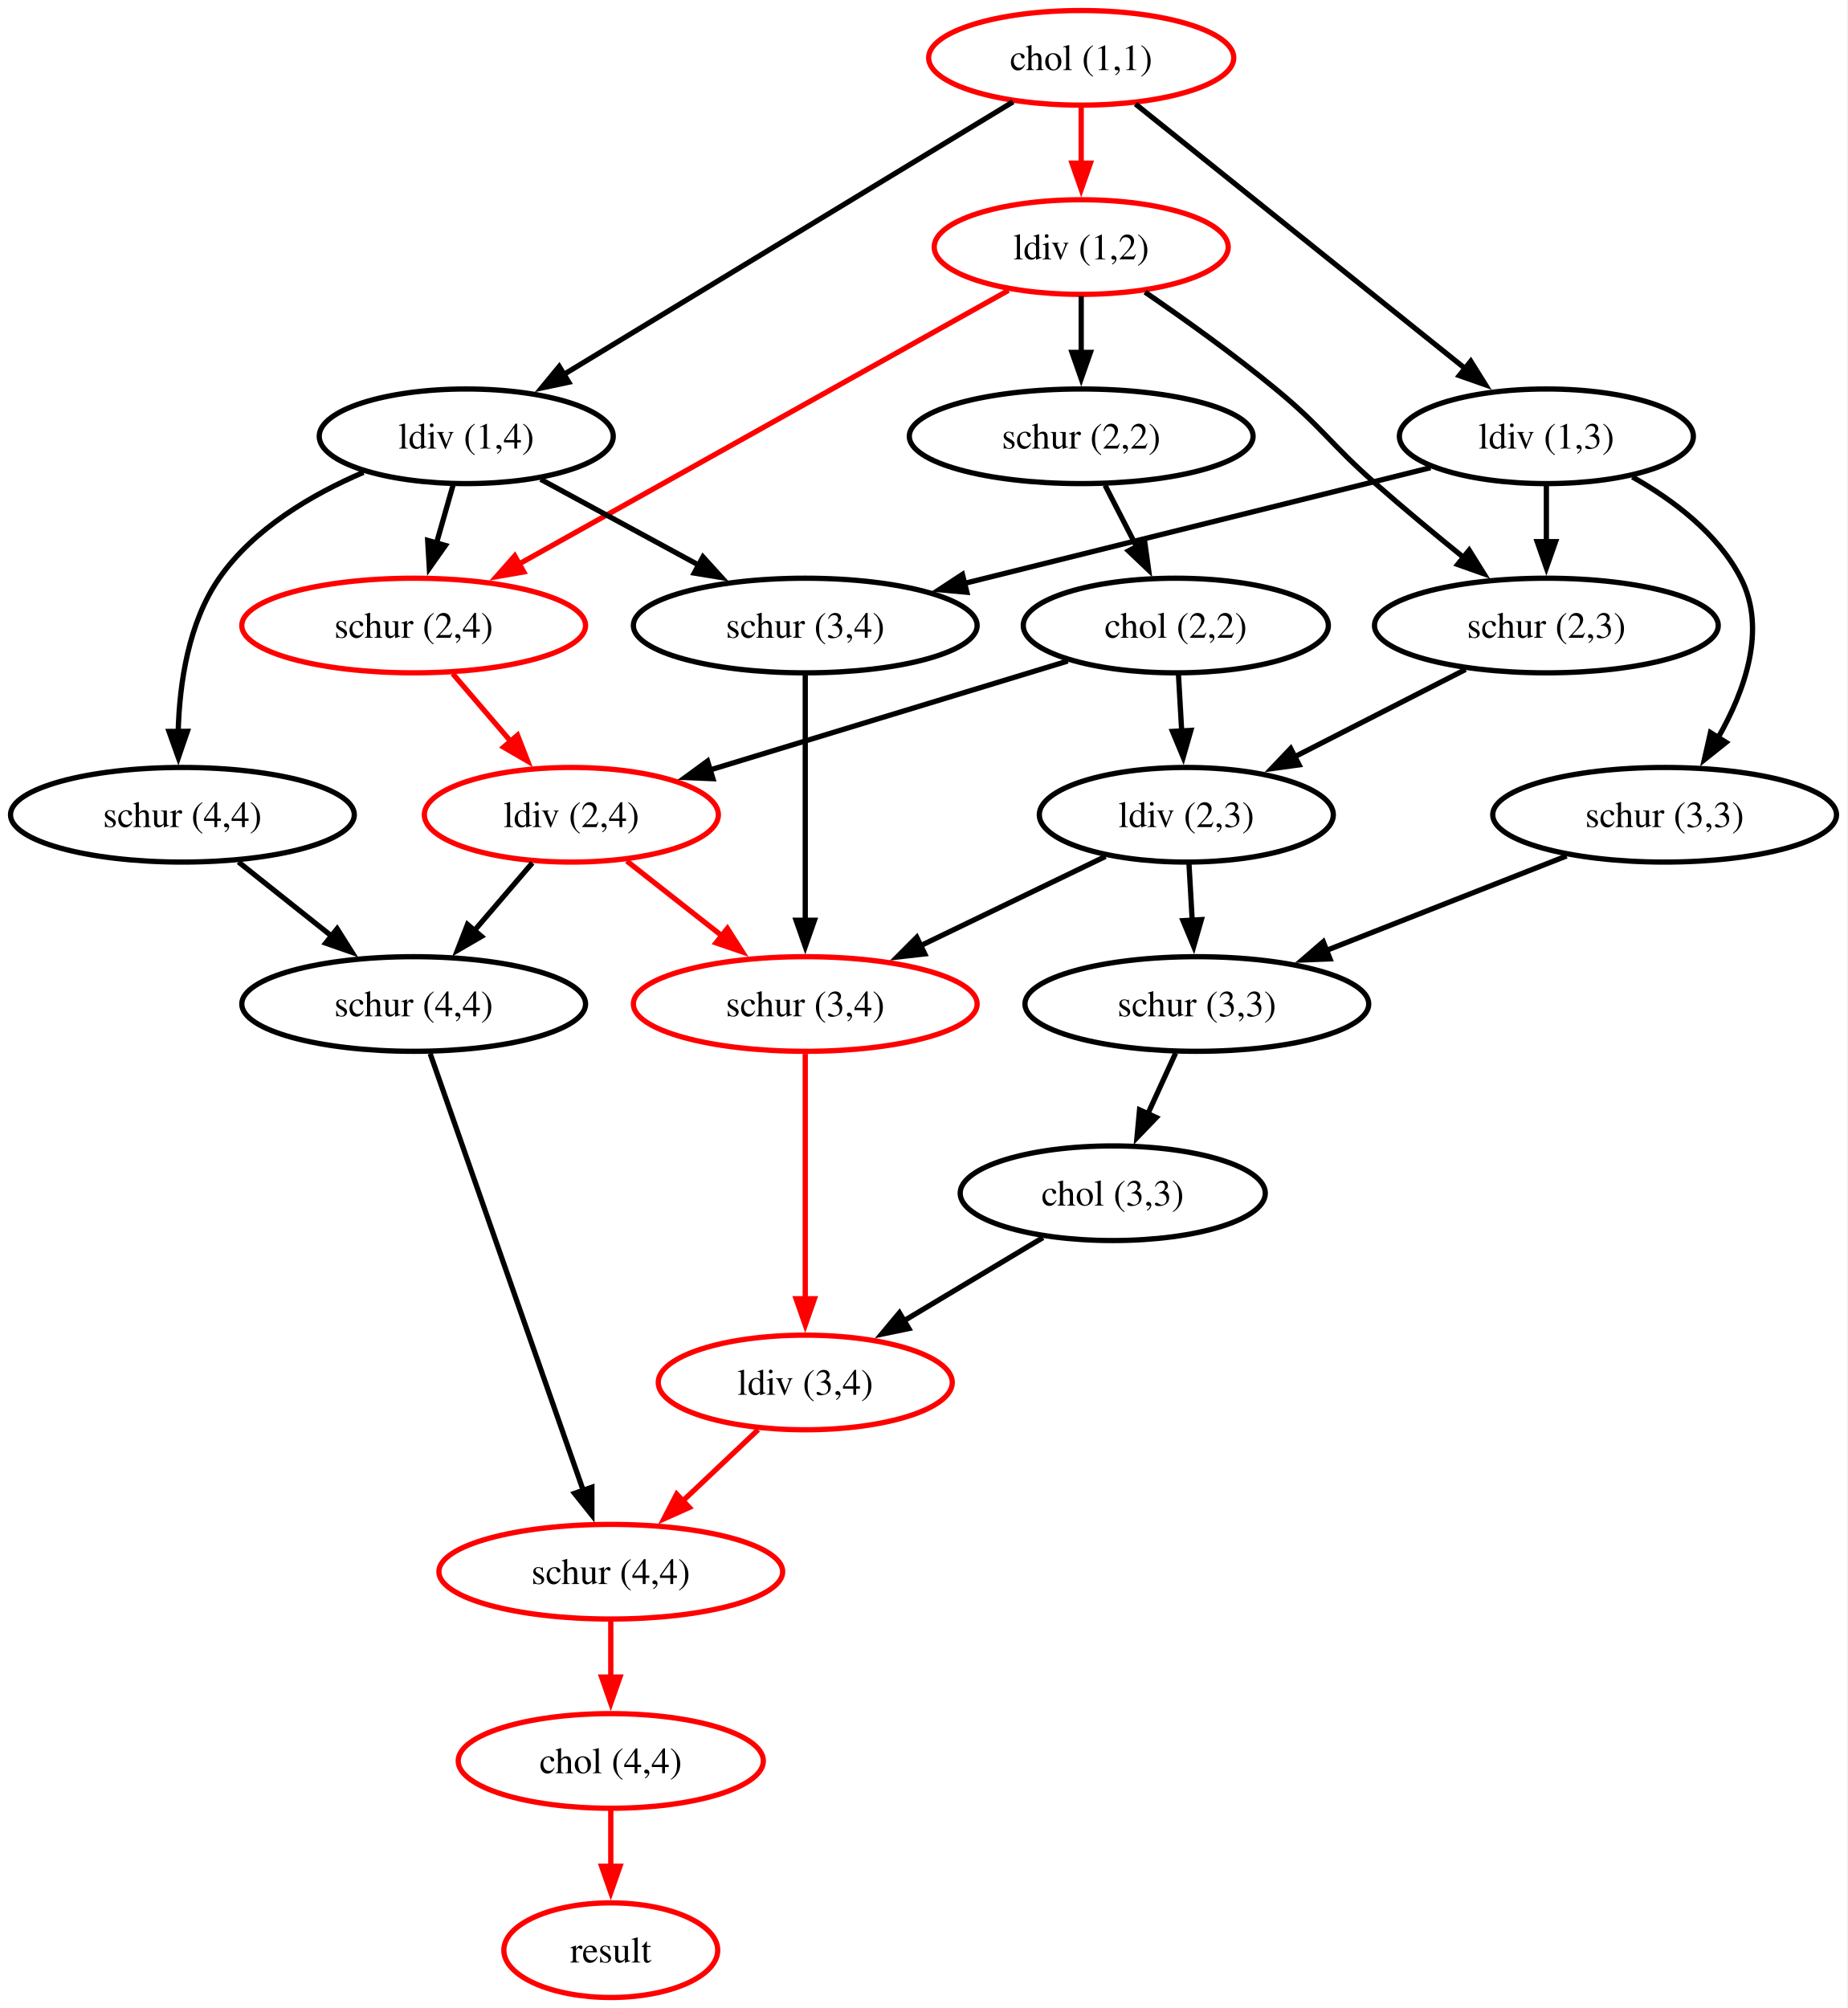
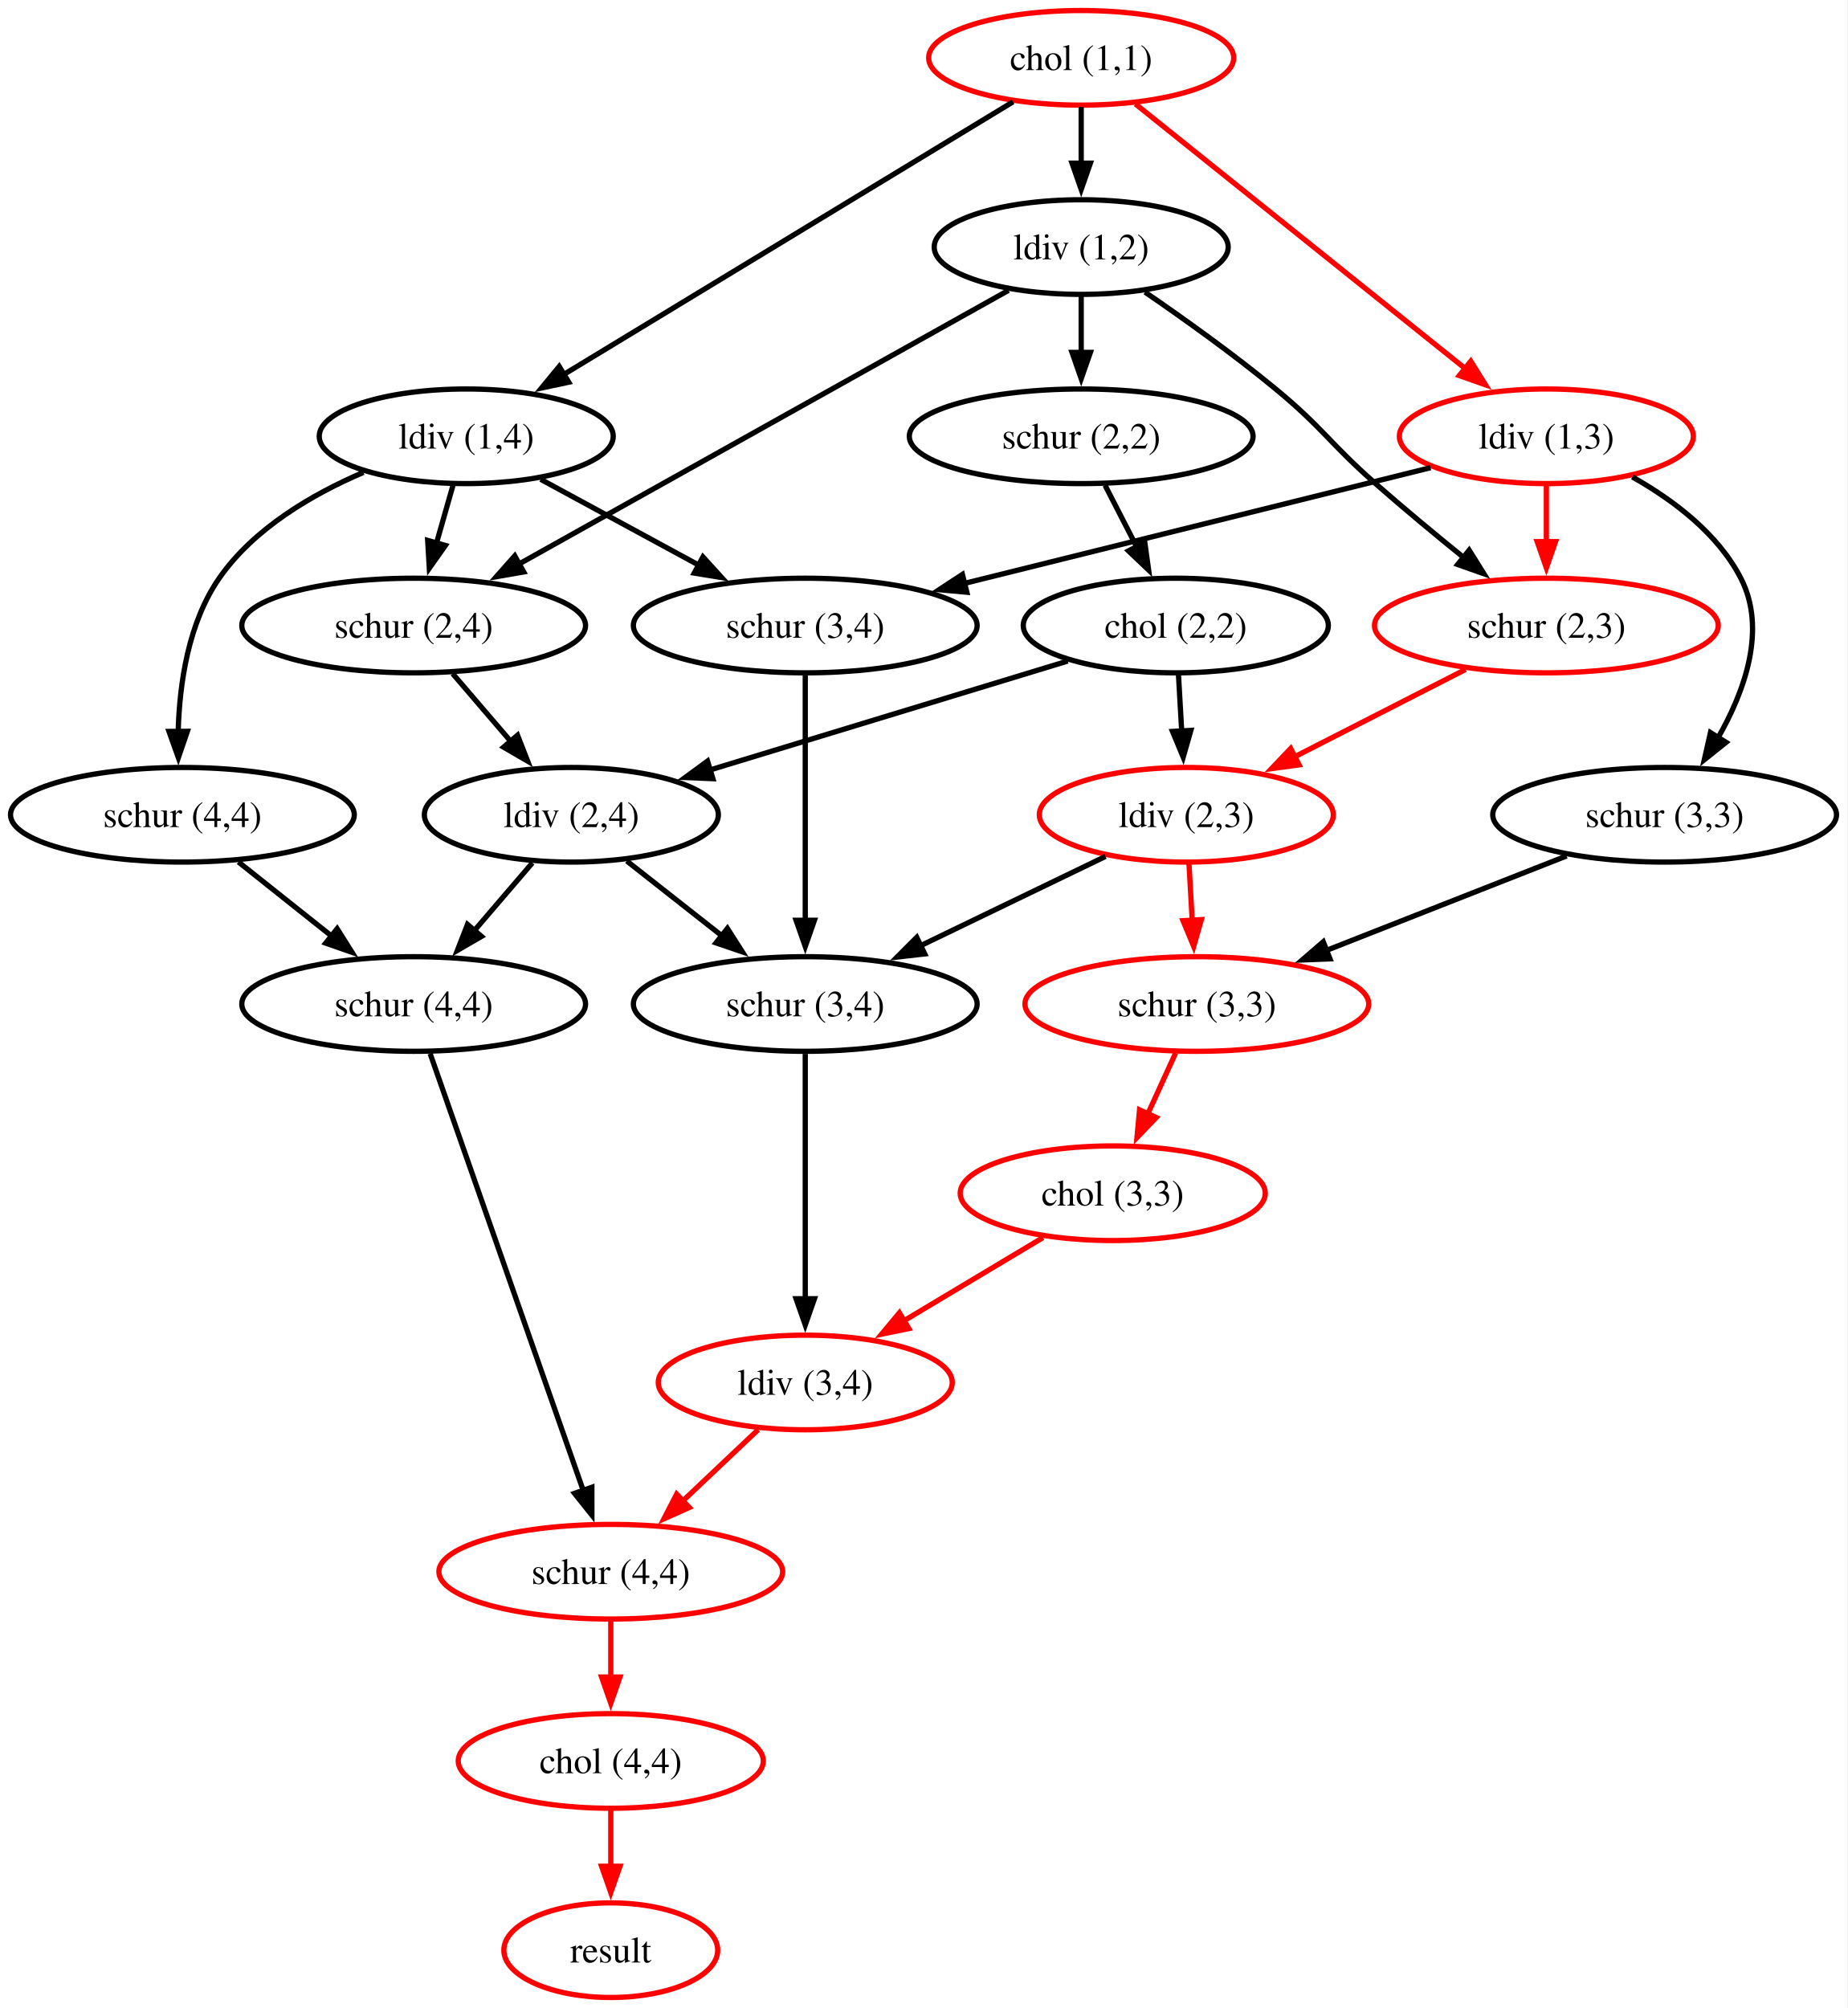
<svg xmlns="http://www.w3.org/2000/svg" width="703pt" height="764pt" viewBox="0.00 0.00 703.00 764.00">
  <g id="graph0" class="graph" transform="scale(1 1) rotate(0) translate(4 760)">
    <polygon fill="white" stroke="none" points="-4,4 -4,-760 698.83,-760 698.83,4 -4,4" />
    <g id="node1" class="node">
      <ellipse fill="none" stroke="red" stroke-width="2" cx="407.41" cy="-738" rx="58.05" ry="18" />
      <text xml:space="preserve" text-anchor="middle" x="407.41" y="-733.33" font-family="Times,serif" font-size="14.00">chol (1,1)</text>
    </g>
    <g id="node2" class="node">
-       <ellipse fill="none" stroke="red" stroke-width="2" cx="407.41" cy="-666" rx="55.94" ry="18" />
+       <ellipse fill="none" stroke="black" stroke-width="2" cx="407.41" cy="-666" rx="55.94" ry="18" />
      <text xml:space="preserve" text-anchor="middle" x="407.41" y="-661.33" font-family="Times,serif" font-size="14.00">ldiv (1,2)</text>
    </g>
    <g id="edge1" class="edge">
-       <path fill="none" stroke="red" stroke-width="2" d="M407.41,-719.34C407.41,-712.75 407.41,-705.08 407.41,-697.67" />
-       <polygon fill="red" stroke="red" stroke-width="2" points="410.91,-697.93 407.41,-687.93 403.91,-697.93 410.91,-697.93" />
+       <path fill="none" stroke="black" stroke-width="2" d="M407.41,-719.34C407.41,-712.75 407.41,-705.08 407.41,-697.67" />
+       <polygon fill="black" stroke="black" stroke-width="2" points="410.91,-697.93 407.41,-687.93 403.91,-697.93 410.91,-697.93" />
    </g>
    <g id="node3" class="node">
-       <ellipse fill="none" stroke="black" stroke-width="2" cx="584.41" cy="-594" rx="55.94" ry="18" />
+       <ellipse fill="none" stroke="red" stroke-width="2" cx="584.41" cy="-594" rx="55.94" ry="18" />
      <text xml:space="preserve" text-anchor="middle" x="584.41" y="-589.33" font-family="Times,serif" font-size="14.00">ldiv (1,3)</text>
    </g>
    <g id="edge2" class="edge">
-       <path fill="none" stroke="black" stroke-width="2" d="M428.06,-720.43C459.02,-695.6 517.67,-648.55 553.67,-619.66" />
-       <polygon fill="black" stroke="black" stroke-width="2" points="555.65,-622.56 561.26,-613.58 551.27,-617.1 555.65,-622.56" />
+       <path fill="none" stroke="red" stroke-width="2" d="M428.06,-720.43C459.02,-695.6 517.67,-648.55 553.67,-619.66" />
+       <polygon fill="red" stroke="red" stroke-width="2" points="555.65,-622.56 561.26,-613.58 551.27,-617.1 555.65,-622.56" />
    </g>
    <g id="node4" class="node">
      <ellipse fill="none" stroke="black" stroke-width="2" cx="173.41" cy="-594" rx="55.94" ry="18" />
      <text xml:space="preserve" text-anchor="middle" x="173.41" y="-589.33" font-family="Times,serif" font-size="14.00">ldiv (1,4)</text>
    </g>
    <g id="edge3" class="edge">
      <path fill="none" stroke="black" stroke-width="2" d="M381.48,-721.26C339.92,-696.04 258.26,-646.49 210.54,-617.53" />
      <polygon fill="black" stroke="black" stroke-width="2" points="212.42,-614.58 202.05,-612.38 208.79,-620.56 212.42,-614.58" />
    </g>
    <g id="node5" class="node">
      <ellipse fill="none" stroke="black" stroke-width="2" cx="407.41" cy="-594" rx="65.41" ry="18" />
      <text xml:space="preserve" text-anchor="middle" x="407.41" y="-589.33" font-family="Times,serif" font-size="14.00">schur (2,2)</text>
    </g>
    <g id="edge4" class="edge">
      <path fill="none" stroke="black" stroke-width="2" d="M407.41,-647.34C407.41,-640.75 407.41,-633.08 407.41,-625.67" />
      <polygon fill="black" stroke="black" stroke-width="2" points="410.91,-625.93 407.41,-615.93 403.91,-625.93 410.91,-625.93" />
    </g>
    <g id="node6" class="node">
-       <ellipse fill="none" stroke="black" stroke-width="2" cx="584.41" cy="-522" rx="65.41" ry="18" />
+       <ellipse fill="none" stroke="red" stroke-width="2" cx="584.41" cy="-522" rx="65.41" ry="18" />
      <text xml:space="preserve" text-anchor="middle" x="584.41" y="-517.33" font-family="Times,serif" font-size="14.00">schur (2,3)</text>
    </g>
    <g id="edge6" class="edge">
      <path fill="none" stroke="black" stroke-width="2" d="M431.69,-648.86C446.44,-638.75 465.45,-625.18 481.41,-612 499.36,-597.19 501.94,-591.36 519.41,-576 530.19,-566.53 542.29,-556.5 553.11,-547.74" />
      <polygon fill="black" stroke="black" stroke-width="2" points="555.04,-550.68 560.65,-541.69 550.66,-545.22 555.04,-550.68" />
    </g>
    <g id="node7" class="node">
-       <ellipse fill="none" stroke="red" stroke-width="2" cx="153.41" cy="-522" rx="65.41" ry="18" />
+       <ellipse fill="none" stroke="black" stroke-width="2" cx="153.41" cy="-522" rx="65.41" ry="18" />
      <text xml:space="preserve" text-anchor="middle" x="153.41" y="-517.33" font-family="Times,serif" font-size="14.00">schur (2,4)</text>
    </g>
-     <g id="edge8" class="edge">
-       <path fill="none" stroke="red" stroke-width="2" d="M379.75,-649.53C334.68,-624.34 245.25,-574.34 193.32,-545.31" />
-       <polygon fill="red" stroke="red" stroke-width="2" points="195.29,-542.4 184.85,-540.58 191.87,-548.51 195.29,-542.4" />
+     <g id="edge7" class="edge">
+       <path fill="none" stroke="black" stroke-width="2" d="M379.75,-649.53C334.68,-624.34 245.25,-574.34 193.32,-545.31" />
+       <polygon fill="black" stroke="black" stroke-width="2" points="195.29,-542.4 184.85,-540.58 191.87,-548.51 195.29,-542.4" />
    </g>
    <g id="edge5" class="edge">
-       <path fill="none" stroke="black" stroke-width="2" d="M584.41,-575.34C584.41,-568.75 584.41,-561.08 584.41,-553.67" />
-       <polygon fill="black" stroke="black" stroke-width="2" points="587.91,-553.93 584.41,-543.93 580.91,-553.93 587.91,-553.93" />
+       <path fill="none" stroke="red" stroke-width="2" d="M584.41,-575.34C584.41,-568.75 584.41,-561.08 584.41,-553.67" />
+       <polygon fill="red" stroke="red" stroke-width="2" points="587.91,-553.93 584.41,-543.93 580.91,-553.93 587.91,-553.93" />
    </g>
    <g id="node8" class="node">
      <ellipse fill="none" stroke="black" stroke-width="2" cx="629.41" cy="-450" rx="65.41" ry="18" />
      <text xml:space="preserve" text-anchor="middle" x="629.41" y="-445.32" font-family="Times,serif" font-size="14.00">schur (3,3)</text>
    </g>
    <g id="edge9" class="edge">
      <path fill="none" stroke="black" stroke-width="2" d="M617.15,-578.52C632.66,-569.78 649.67,-557.01 658.41,-540 668.34,-520.67 659.99,-497.26 649.74,-479.29" />
      <polygon fill="black" stroke="black" stroke-width="2" points="652.79,-477.56 644.51,-470.94 646.85,-481.27 652.79,-477.56" />
    </g>
    <g id="node9" class="node">
      <ellipse fill="none" stroke="black" stroke-width="2" cx="302.41" cy="-522" rx="65.41" ry="18" />
      <text xml:space="preserve" text-anchor="middle" x="302.41" y="-517.33" font-family="Times,serif" font-size="14.00">schur (3,4)</text>
    </g>
-     <g id="edge11" class="edge">
+     <g id="edge10" class="edge">
      <path fill="none" stroke="black" stroke-width="2" d="M540.35,-582.06C492.59,-570.21 416.08,-551.22 362.76,-537.98" />
      <polygon fill="black" stroke="black" stroke-width="2" points="363.9,-534.66 353.35,-535.64 362.21,-541.45 363.9,-534.66" />
    </g>
-     <g id="edge7" class="edge">
+     <g id="edge8" class="edge">
      <path fill="none" stroke="black" stroke-width="2" d="M168.37,-575.34C166.46,-568.67 164.24,-560.89 162.1,-553.39" />
      <polygon fill="black" stroke="black" stroke-width="2" points="165.47,-552.47 159.36,-543.81 158.74,-554.39 165.47,-552.47" />
    </g>
-     <g id="edge10" class="edge">
+     <g id="edge11" class="edge">
      <path fill="none" stroke="black" stroke-width="2" d="M201.72,-577.64C219.37,-568.06 242.36,-555.58 261.92,-544.97" />
      <polygon fill="black" stroke="black" stroke-width="2" points="263.49,-548.1 270.62,-540.25 260.16,-541.95 263.49,-548.1" />
    </g>
    <g id="node10" class="node">
      <ellipse fill="none" stroke="black" stroke-width="2" cx="65.41" cy="-450" rx="65.41" ry="18" />
      <text xml:space="preserve" text-anchor="middle" x="65.41" y="-445.32" font-family="Times,serif" font-size="14.00">schur (4,4)</text>
    </g>
    <g id="edge12" class="edge">
      <path fill="none" stroke="black" stroke-width="2" d="M134.3,-580.28C114.76,-571.91 92.55,-558.93 79.41,-540 67.69,-523.1 64.31,-500.09 63.8,-481.69" />
      <polygon fill="black" stroke="black" stroke-width="2" points="67.3,-481.75 63.87,-471.73 60.3,-481.71 67.3,-481.75" />
    </g>
    <g id="node11" class="node">
      <ellipse fill="none" stroke="black" stroke-width="2" cx="443.41" cy="-522" rx="58.05" ry="18" />
      <text xml:space="preserve" text-anchor="middle" x="443.41" y="-517.33" font-family="Times,serif" font-size="14.00">chol (2,2)</text>
    </g>
    <g id="edge13" class="edge">
      <path fill="none" stroke="black" stroke-width="2" d="M416.5,-575.34C420.15,-568.24 424.46,-559.86 428.54,-551.92" />
      <polygon fill="black" stroke="black" stroke-width="2" points="431.61,-553.6 433.07,-543.11 425.39,-550.4 431.61,-553.6" />
    </g>
    <g id="node12" class="node">
-       <ellipse fill="none" stroke="black" stroke-width="2" cx="447.41" cy="-450" rx="55.94" ry="18" />
+       <ellipse fill="none" stroke="red" stroke-width="2" cx="447.41" cy="-450" rx="55.94" ry="18" />
      <text xml:space="preserve" text-anchor="middle" x="447.41" y="-445.32" font-family="Times,serif" font-size="14.00">ldiv (2,3)</text>
    </g>
    <g id="edge14" class="edge">
-       <path fill="none" stroke="black" stroke-width="2" d="M553.67,-505.29C534.45,-495.47 509.48,-482.71 488.57,-472.03" />
-       <polygon fill="black" stroke="black" stroke-width="2" points="490.31,-468.99 479.81,-467.55 487.12,-475.22 490.31,-468.99" />
+       <path fill="none" stroke="red" stroke-width="2" d="M553.67,-505.29C534.45,-495.47 509.48,-482.71 488.57,-472.03" />
+       <polygon fill="red" stroke="red" stroke-width="2" points="490.31,-468.99 479.81,-467.55 487.12,-475.22 490.31,-468.99" />
    </g>
    <g id="node13" class="node">
-       <ellipse fill="none" stroke="red" stroke-width="2" cx="213.41" cy="-450" rx="55.94" ry="18" />
+       <ellipse fill="none" stroke="black" stroke-width="2" cx="213.41" cy="-450" rx="55.94" ry="18" />
      <text xml:space="preserve" text-anchor="middle" x="213.41" y="-445.32" font-family="Times,serif" font-size="14.00">ldiv (2,4)</text>
    </g>
    <g id="edge16" class="edge">
-       <path fill="none" stroke="red" stroke-width="2" d="M168.24,-503.7C174.93,-495.9 182.98,-486.51 190.42,-477.83" />
-       <polygon fill="red" stroke="red" stroke-width="2" points="192.93,-480.27 196.78,-470.4 187.62,-475.72 192.93,-480.27" />
+       <path fill="none" stroke="black" stroke-width="2" d="M168.24,-503.7C174.93,-495.9 182.98,-486.51 190.42,-477.83" />
+       <polygon fill="black" stroke="black" stroke-width="2" points="192.93,-480.27 196.78,-470.4 187.62,-475.72 192.93,-480.27" />
    </g>
    <g id="node14" class="node">
-       <ellipse fill="none" stroke="black" stroke-width="2" cx="451.41" cy="-378" rx="65.41" ry="18" />
+       <ellipse fill="none" stroke="red" stroke-width="2" cx="451.41" cy="-378" rx="65.41" ry="18" />
      <text xml:space="preserve" text-anchor="middle" x="451.41" y="-373.32" font-family="Times,serif" font-size="14.00">schur (3,3)</text>
    </g>
-     <g id="edge19" class="edge">
+     <g id="edge18" class="edge">
      <path fill="none" stroke="black" stroke-width="2" d="M592.1,-434.33C565.52,-423.87 529.52,-409.72 500.59,-398.34" />
      <polygon fill="black" stroke="black" stroke-width="2" points="502.08,-395.17 491.5,-394.76 499.52,-401.68 502.08,-395.17" />
    </g>
    <g id="node15" class="node">
-       <ellipse fill="none" stroke="red" stroke-width="2" cx="302.41" cy="-378" rx="65.41" ry="18" />
+       <ellipse fill="none" stroke="black" stroke-width="2" cx="302.41" cy="-378" rx="65.41" ry="18" />
      <text xml:space="preserve" text-anchor="middle" x="302.41" y="-373.32" font-family="Times,serif" font-size="14.00">schur (3,4)</text>
    </g>
    <g id="edge22" class="edge">
      <path fill="none" stroke="black" stroke-width="2" d="M302.41,-503.02C302.41,-479.54 302.41,-438.11 302.41,-409.64" />
      <polygon fill="black" stroke="black" stroke-width="2" points="305.91,-409.87 302.41,-399.87 298.91,-409.87 305.91,-409.87" />
    </g>
    <g id="node16" class="node">
      <ellipse fill="none" stroke="black" stroke-width="2" cx="153.41" cy="-378" rx="65.41" ry="18" />
      <text xml:space="preserve" text-anchor="middle" x="153.41" y="-373.32" font-family="Times,serif" font-size="14.00">schur (4,4)</text>
    </g>
    <g id="edge24" class="edge">
      <path fill="none" stroke="black" stroke-width="2" d="M86.72,-432.05C97.42,-423.54 110.58,-413.07 122.38,-403.68" />
      <polygon fill="black" stroke="black" stroke-width="2" points="124.29,-406.64 129.94,-397.67 119.93,-401.16 124.29,-406.64" />
    </g>
    <g id="edge15" class="edge">
      <path fill="none" stroke="black" stroke-width="2" d="M444.42,-503.34C444.8,-496.75 445.24,-489.08 445.66,-481.67" />
      <polygon fill="black" stroke="black" stroke-width="2" points="449.14,-482.11 446.22,-471.92 442.15,-481.71 449.14,-482.11" />
    </g>
    <g id="edge17" class="edge">
      <path fill="none" stroke="black" stroke-width="2" d="M402.29,-508.49C364.24,-496.9 307.46,-479.62 266.1,-467.03" />
      <polygon fill="black" stroke="black" stroke-width="2" points="267.27,-463.73 256.69,-464.17 265.23,-470.43 267.27,-463.73" />
    </g>
-     <g id="edge18" class="edge">
-       <path fill="none" stroke="black" stroke-width="2" d="M448.42,-431.34C448.8,-424.75 449.24,-417.08 449.66,-409.67" />
-       <polygon fill="black" stroke="black" stroke-width="2" points="453.14,-410.11 450.22,-399.92 446.15,-409.71 453.14,-410.11" />
+     <g id="edge19" class="edge">
+       <path fill="none" stroke="red" stroke-width="2" d="M448.42,-431.34C448.8,-424.75 449.24,-417.08 449.66,-409.67" />
+       <polygon fill="red" stroke="red" stroke-width="2" points="453.14,-410.11 450.22,-399.92 446.15,-409.71 453.14,-410.11" />
    </g>
    <g id="edge21" class="edge">
      <path fill="none" stroke="black" stroke-width="2" d="M416.66,-434.15C396.13,-424.24 368.83,-411.06 346.06,-400.07" />
      <polygon fill="black" stroke="black" stroke-width="2" points="347.88,-397.06 337.35,-395.87 344.84,-403.37 347.88,-397.06" />
    </g>
    <g id="edge20" class="edge">
-       <path fill="none" stroke="red" stroke-width="2" d="M234.5,-432.41C245.32,-423.91 258.71,-413.37 270.74,-403.91" />
-       <polygon fill="red" stroke="red" stroke-width="2" points="272.78,-406.76 278.48,-397.83 268.45,-401.26 272.78,-406.76" />
+       <path fill="none" stroke="black" stroke-width="2" d="M234.5,-432.41C245.32,-423.91 258.71,-413.37 270.74,-403.91" />
+       <polygon fill="black" stroke="black" stroke-width="2" points="272.78,-406.76 278.48,-397.83 268.45,-401.26 272.78,-406.76" />
    </g>
    <g id="edge23" class="edge">
      <path fill="none" stroke="black" stroke-width="2" d="M198.58,-431.7C191.9,-423.9 183.85,-414.51 176.41,-405.83" />
      <polygon fill="black" stroke="black" stroke-width="2" points="179.21,-403.72 170.04,-398.4 173.89,-408.27 179.21,-403.72" />
    </g>
    <g id="node17" class="node">
-       <ellipse fill="none" stroke="black" stroke-width="2" cx="419.41" cy="-306" rx="58.05" ry="18" />
+       <ellipse fill="none" stroke="red" stroke-width="2" cx="419.41" cy="-306" rx="58.05" ry="18" />
      <text xml:space="preserve" text-anchor="middle" x="419.41" y="-301.32" font-family="Times,serif" font-size="14.00">chol (3,3)</text>
    </g>
    <g id="edge25" class="edge">
-       <path fill="none" stroke="black" stroke-width="2" d="M443.34,-359.34C440.13,-352.32 436.35,-344.06 432.76,-336.2" />
-       <polygon fill="black" stroke="black" stroke-width="2" points="435.97,-334.81 428.63,-327.17 429.61,-337.72 435.97,-334.81" />
+       <path fill="none" stroke="red" stroke-width="2" d="M443.34,-359.34C440.13,-352.32 436.35,-344.06 432.76,-336.2" />
+       <polygon fill="red" stroke="red" stroke-width="2" points="435.97,-334.81 428.63,-327.17 429.61,-337.72 435.97,-334.81" />
    </g>
    <g id="node18" class="node">
      <ellipse fill="none" stroke="red" stroke-width="2" cx="302.41" cy="-234" rx="55.94" ry="18" />
      <text xml:space="preserve" text-anchor="middle" x="302.41" y="-229.32" font-family="Times,serif" font-size="14.00">ldiv (3,4)</text>
    </g>
-     <g id="edge26" class="edge">
-       <path fill="none" stroke="red" stroke-width="2" d="M302.41,-359.02C302.41,-335.54 302.41,-294.11 302.41,-265.64" />
-       <polygon fill="red" stroke="red" stroke-width="2" points="305.91,-265.87 302.41,-255.87 298.91,-265.87 305.91,-265.87" />
+     <g id="edge27" class="edge">
+       <path fill="none" stroke="black" stroke-width="2" d="M302.41,-359.02C302.41,-335.54 302.41,-294.11 302.41,-265.64" />
+       <polygon fill="black" stroke="black" stroke-width="2" points="305.91,-265.87 302.41,-255.87 298.91,-265.87 305.91,-265.87" />
    </g>
    <g id="node19" class="node">
      <ellipse fill="none" stroke="red" stroke-width="2" cx="228.41" cy="-162" rx="65.41" ry="18" />
      <text xml:space="preserve" text-anchor="middle" x="228.41" y="-157.32" font-family="Times,serif" font-size="14.00">schur (4,4)</text>
    </g>
-     <g id="edge28" class="edge">
+     <g id="edge29" class="edge">
      <path fill="none" stroke="black" stroke-width="2" d="M159.68,-359.12C172.56,-322.37 202.13,-237.99 217.96,-192.82" />
      <polygon fill="black" stroke="black" stroke-width="2" points="221.21,-194.13 221.22,-183.53 214.61,-191.81 221.21,-194.13" />
    </g>
-     <g id="edge27" class="edge">
-       <path fill="none" stroke="black" stroke-width="2" d="M392.86,-289.12C377.16,-279.72 357.02,-267.67 339.73,-257.33" />
-       <polygon fill="black" stroke="black" stroke-width="2" points="341.83,-254.51 331.45,-252.38 338.24,-260.51 341.83,-254.51" />
-     </g>
-     <g id="edge29" class="edge">
+     <g id="edge26" class="edge">
+       <path fill="none" stroke="red" stroke-width="2" d="M392.86,-289.12C377.16,-279.72 357.02,-267.67 339.73,-257.33" />
+       <polygon fill="red" stroke="red" stroke-width="2" points="341.83,-254.51 331.45,-252.38 338.24,-260.51 341.83,-254.51" />
+     </g>
+     <g id="edge28" class="edge">
      <path fill="none" stroke="red" stroke-width="2" d="M284.5,-216.05C275.84,-207.86 265.25,-197.85 255.62,-188.74" />
      <polygon fill="red" stroke="red" stroke-width="2" points="258.29,-186.44 248.62,-182.11 253.48,-191.53 258.29,-186.44" />
    </g>
    <g id="node20" class="node">
      <ellipse fill="none" stroke="red" stroke-width="2" cx="228.41" cy="-90" rx="58.05" ry="18" />
      <text xml:space="preserve" text-anchor="middle" x="228.41" y="-85.33" font-family="Times,serif" font-size="14.00">chol (4,4)</text>
    </g>
    <g id="edge30" class="edge">
      <path fill="none" stroke="red" stroke-width="2" d="M228.41,-143.34C228.41,-136.75 228.41,-129.08 228.41,-121.67" />
      <polygon fill="red" stroke="red" stroke-width="2" points="231.91,-121.93 228.41,-111.93 224.91,-121.93 231.91,-121.93" />
    </g>
    <g id="node21" class="node">
      <ellipse fill="none" stroke="red" stroke-width="2" cx="228.41" cy="-18" rx="40.69" ry="18" />
      <text xml:space="preserve" text-anchor="middle" x="228.41" y="-13.32" font-family="Times,serif" font-size="14.00">result</text>
    </g>
    <g id="edge31" class="edge">
      <path fill="none" stroke="red" stroke-width="2" d="M228.41,-71.34C228.41,-64.75 228.41,-57.08 228.41,-49.67" />
      <polygon fill="red" stroke="red" stroke-width="2" points="231.91,-49.93 228.41,-39.93 224.91,-49.93 231.91,-49.93" />
    </g>
  </g>
</svg>
